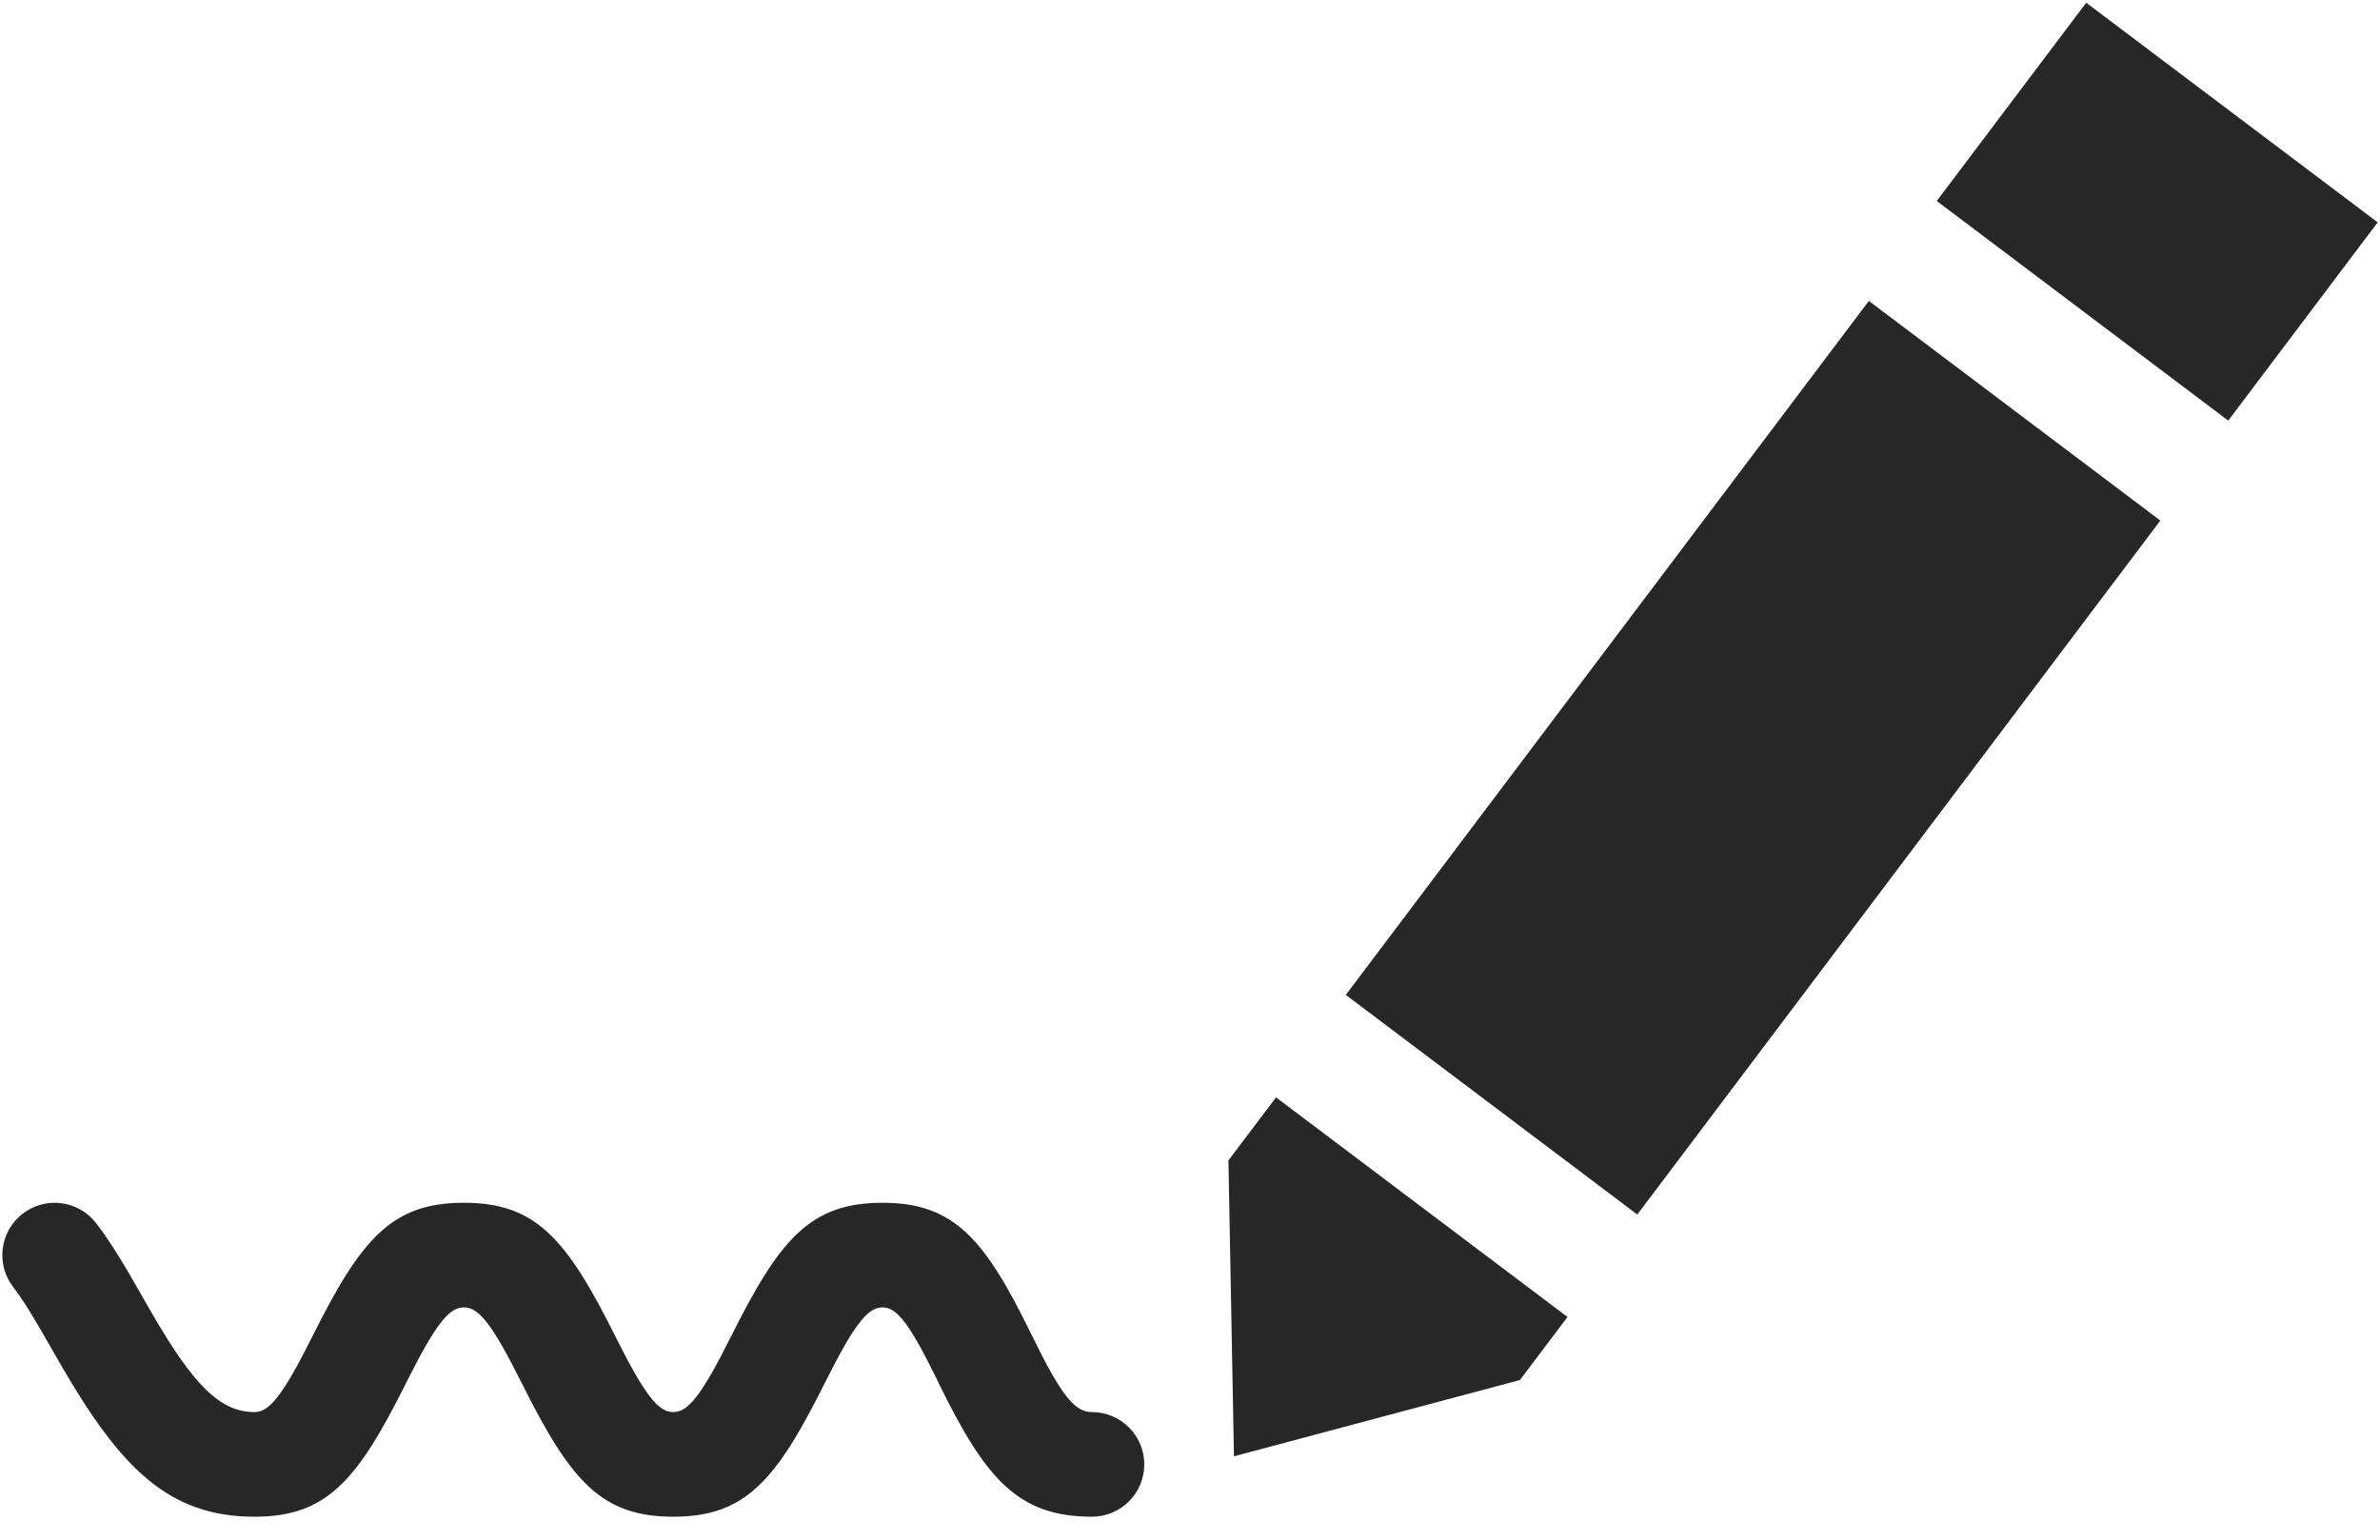
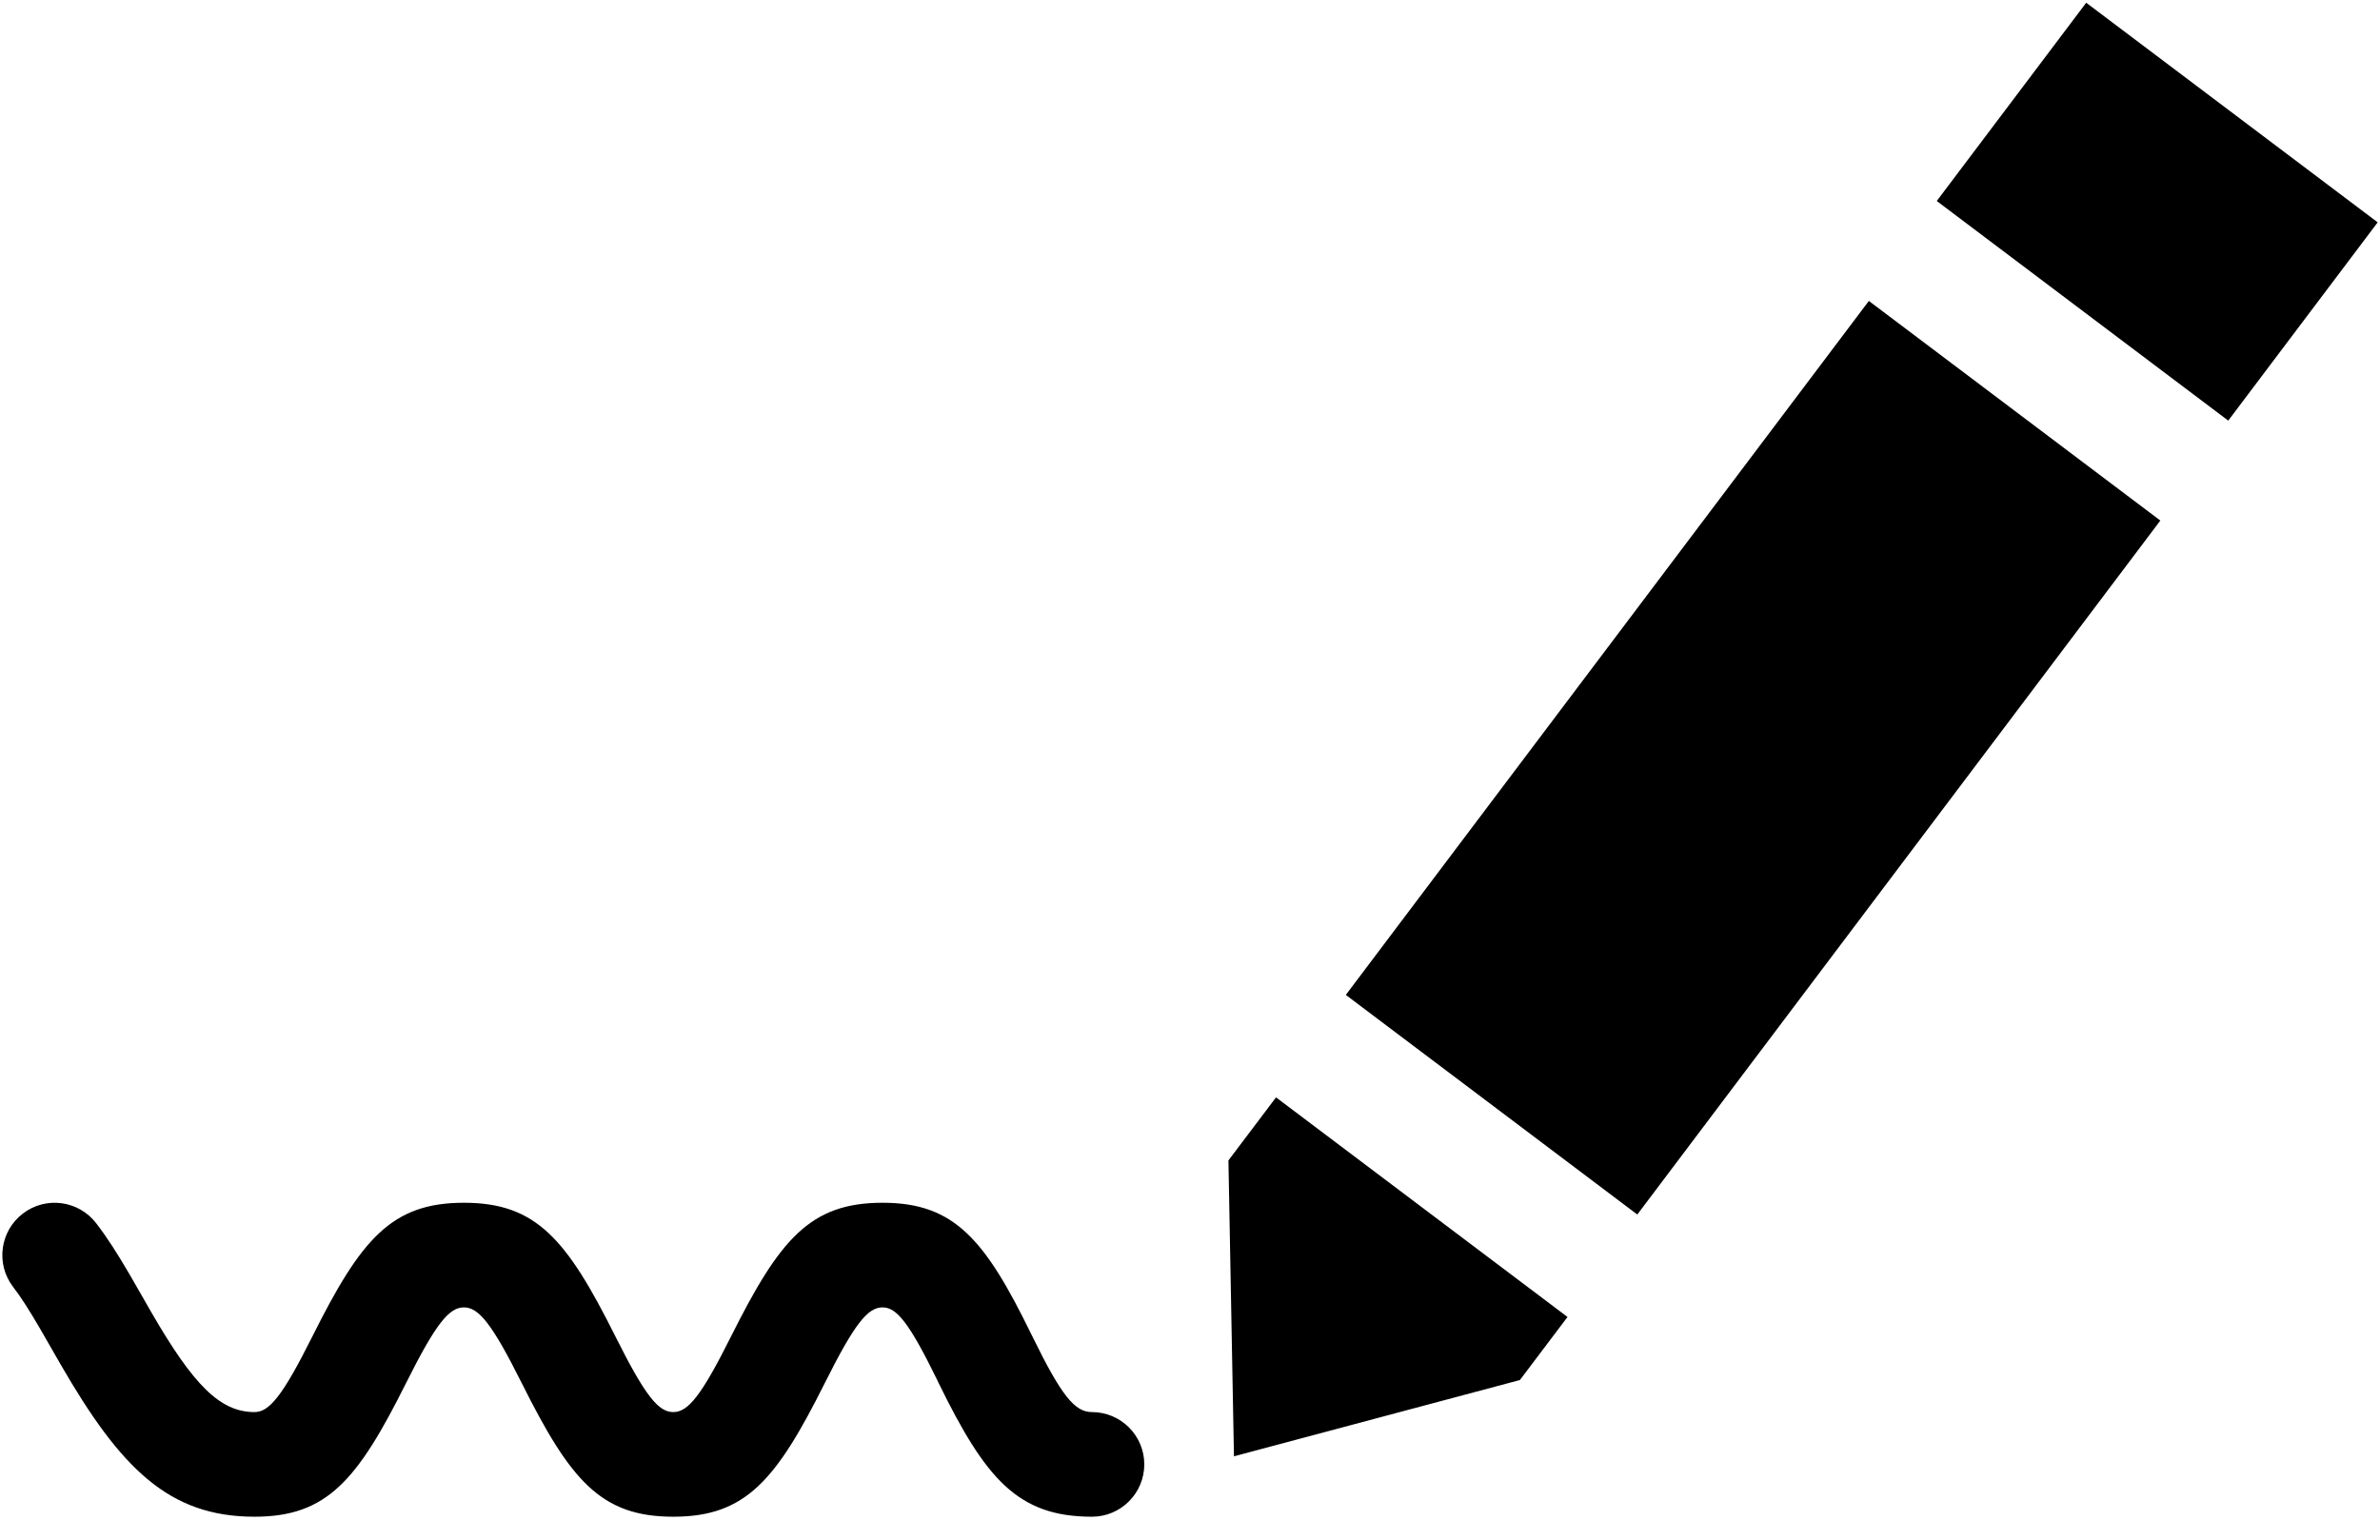
<svg xmlns="http://www.w3.org/2000/svg" width="34px" height="22px" viewBox="0 0 34 22" version="1.1">
  <g id="draw" stroke="none" stroke-width="1" fill="none" fill-rule="evenodd">
-     <path d="M26.698,4.3 L30.862,7.438 L23.39,17.354 L19.226,14.216 L26.698,4.3 Z M21.713,19.719 L17.628,20.809 L17.549,16.581 L18.229,15.68 L22.393,18.818 L21.713,19.719 Z M29.803,0.039 L33.967,3.177 L31.832,6.01 L27.668,2.872 L29.803,0.039 Z M15.599,21.672 C14.537,21.672 14.077,21.127 13.407,19.758 L13.385,19.711 C12.986,18.895 12.807,18.681 12.608,18.681 C12.398,18.681 12.21,18.908 11.782,19.764 C11.088,21.151 10.653,21.672 9.618,21.672 C8.582,21.672 8.147,21.151 7.454,19.764 C7.026,18.908 6.837,18.681 6.627,18.681 C6.417,18.681 6.228,18.908 5.8,19.764 C5.107,21.151 4.672,21.672 3.636,21.672 C2.415,21.672 1.726,20.986 0.867,19.498 C0.844,19.459 0.623,19.071 0.56,18.964 C0.411,18.709 0.296,18.53 0.187,18.388 C-0.064,18.06 -0.001,17.591 0.327,17.34 C0.655,17.089 1.124,17.152 1.375,17.48 C1.529,17.68 1.673,17.905 1.851,18.209 C1.918,18.324 2.143,18.718 2.162,18.751 C2.766,19.797 3.147,20.177 3.636,20.177 C3.846,20.177 4.035,19.951 4.463,19.095 C5.156,17.708 5.591,17.186 6.627,17.186 C7.663,17.186 8.097,17.708 8.791,19.095 C9.219,19.951 9.407,20.177 9.618,20.177 C9.828,20.177 10.016,19.951 10.444,19.095 C11.138,17.708 11.572,17.186 12.608,17.186 C13.634,17.186 14.071,17.711 14.728,19.055 L14.751,19.101 C15.166,19.951 15.357,20.177 15.599,20.177 C16.012,20.177 16.347,20.512 16.347,20.924 C16.347,21.337 16.012,21.672 15.599,21.672 Z" id="Combined-Shape" fill="#272727" fill-rule="nonzero" />
+     <path d="M26.698,4.3 L30.862,7.438 L23.39,17.354 L19.226,14.216 L26.698,4.3 Z M21.713,19.719 L17.628,20.809 L17.549,16.581 L18.229,15.68 L22.393,18.818 L21.713,19.719 Z M29.803,0.039 L33.967,3.177 L31.832,6.01 L27.668,2.872 L29.803,0.039 Z M15.599,21.672 C14.537,21.672 14.077,21.127 13.407,19.758 L13.385,19.711 C12.986,18.895 12.807,18.681 12.608,18.681 C12.398,18.681 12.21,18.908 11.782,19.764 C11.088,21.151 10.653,21.672 9.618,21.672 C8.582,21.672 8.147,21.151 7.454,19.764 C7.026,18.908 6.837,18.681 6.627,18.681 C6.417,18.681 6.228,18.908 5.8,19.764 C5.107,21.151 4.672,21.672 3.636,21.672 C2.415,21.672 1.726,20.986 0.867,19.498 C0.844,19.459 0.623,19.071 0.56,18.964 C0.411,18.709 0.296,18.53 0.187,18.388 C-0.064,18.06 -0.001,17.591 0.327,17.34 C0.655,17.089 1.124,17.152 1.375,17.48 C1.529,17.68 1.673,17.905 1.851,18.209 C1.918,18.324 2.143,18.718 2.162,18.751 C2.766,19.797 3.147,20.177 3.636,20.177 C3.846,20.177 4.035,19.951 4.463,19.095 C5.156,17.708 5.591,17.186 6.627,17.186 C7.663,17.186 8.097,17.708 8.791,19.095 C9.219,19.951 9.407,20.177 9.618,20.177 C9.828,20.177 10.016,19.951 10.444,19.095 C11.138,17.708 11.572,17.186 12.608,17.186 C13.634,17.186 14.071,17.711 14.728,19.055 L14.751,19.101 C15.166,19.951 15.357,20.177 15.599,20.177 C16.012,20.177 16.347,20.512 16.347,20.924 C16.347,21.337 16.012,21.672 15.599,21.672 Z" id="Combined-Shape" fill="currentColor" fill-rule="nonzero" />
  </g>
</svg>
